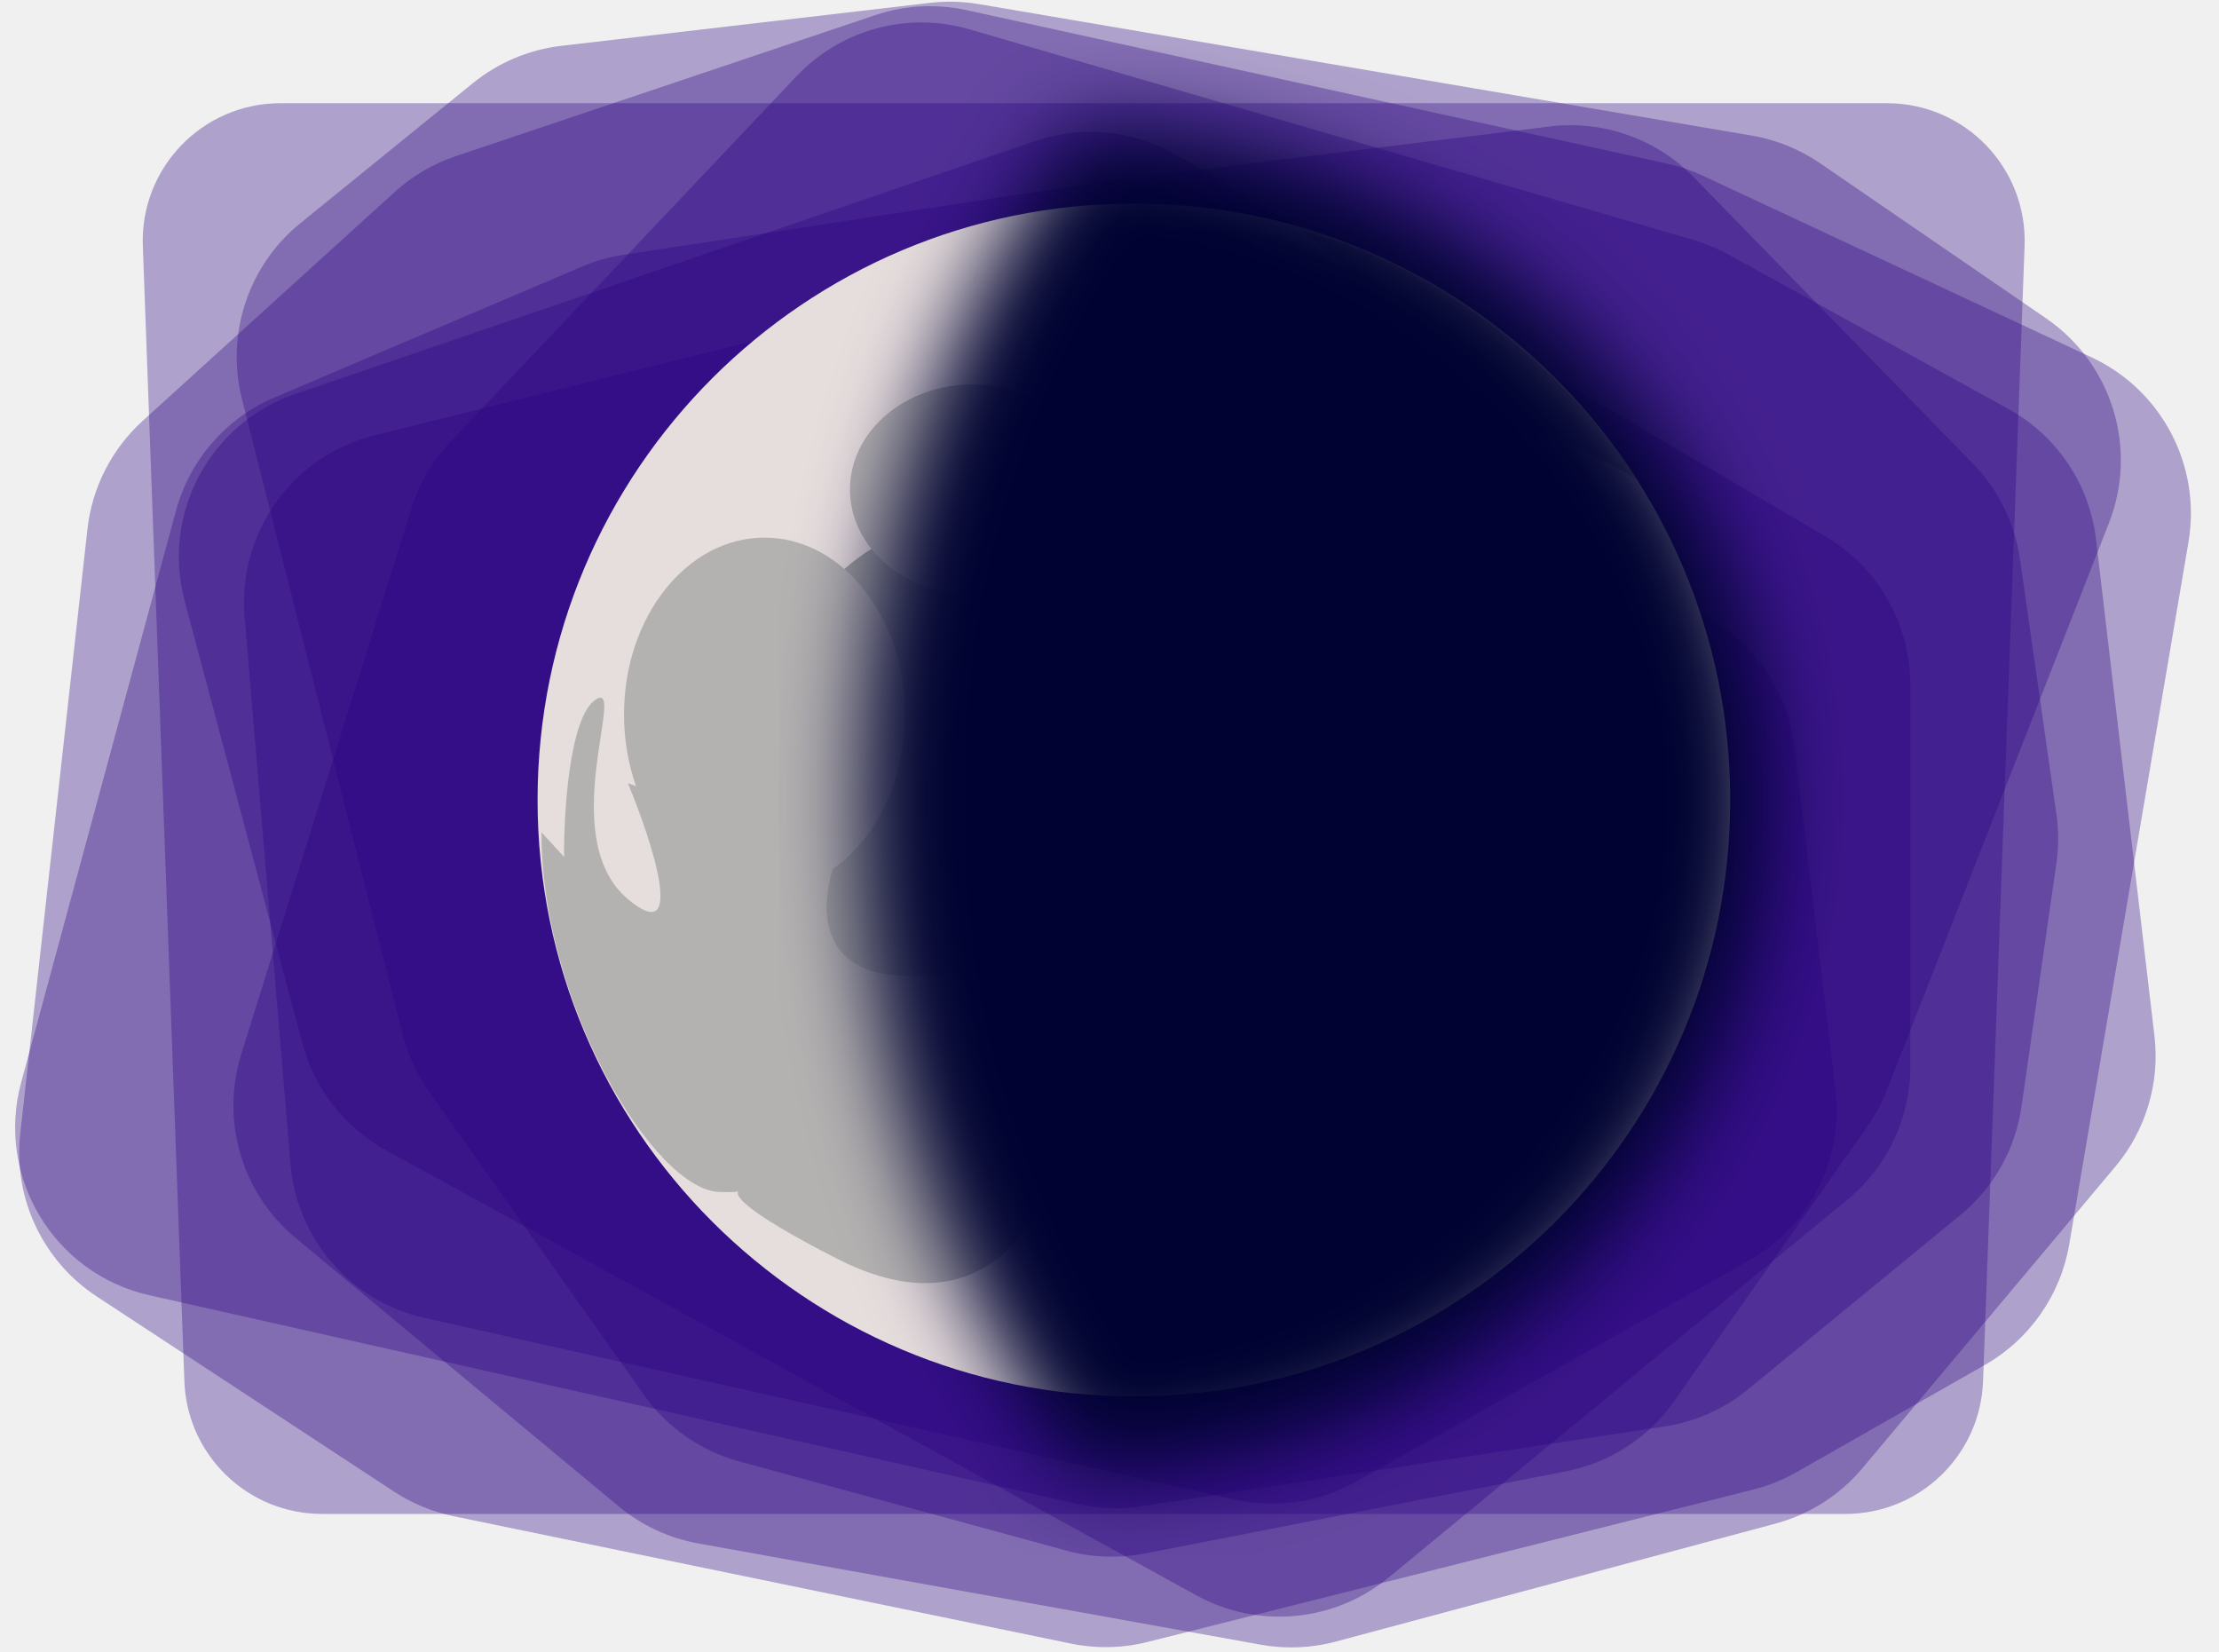
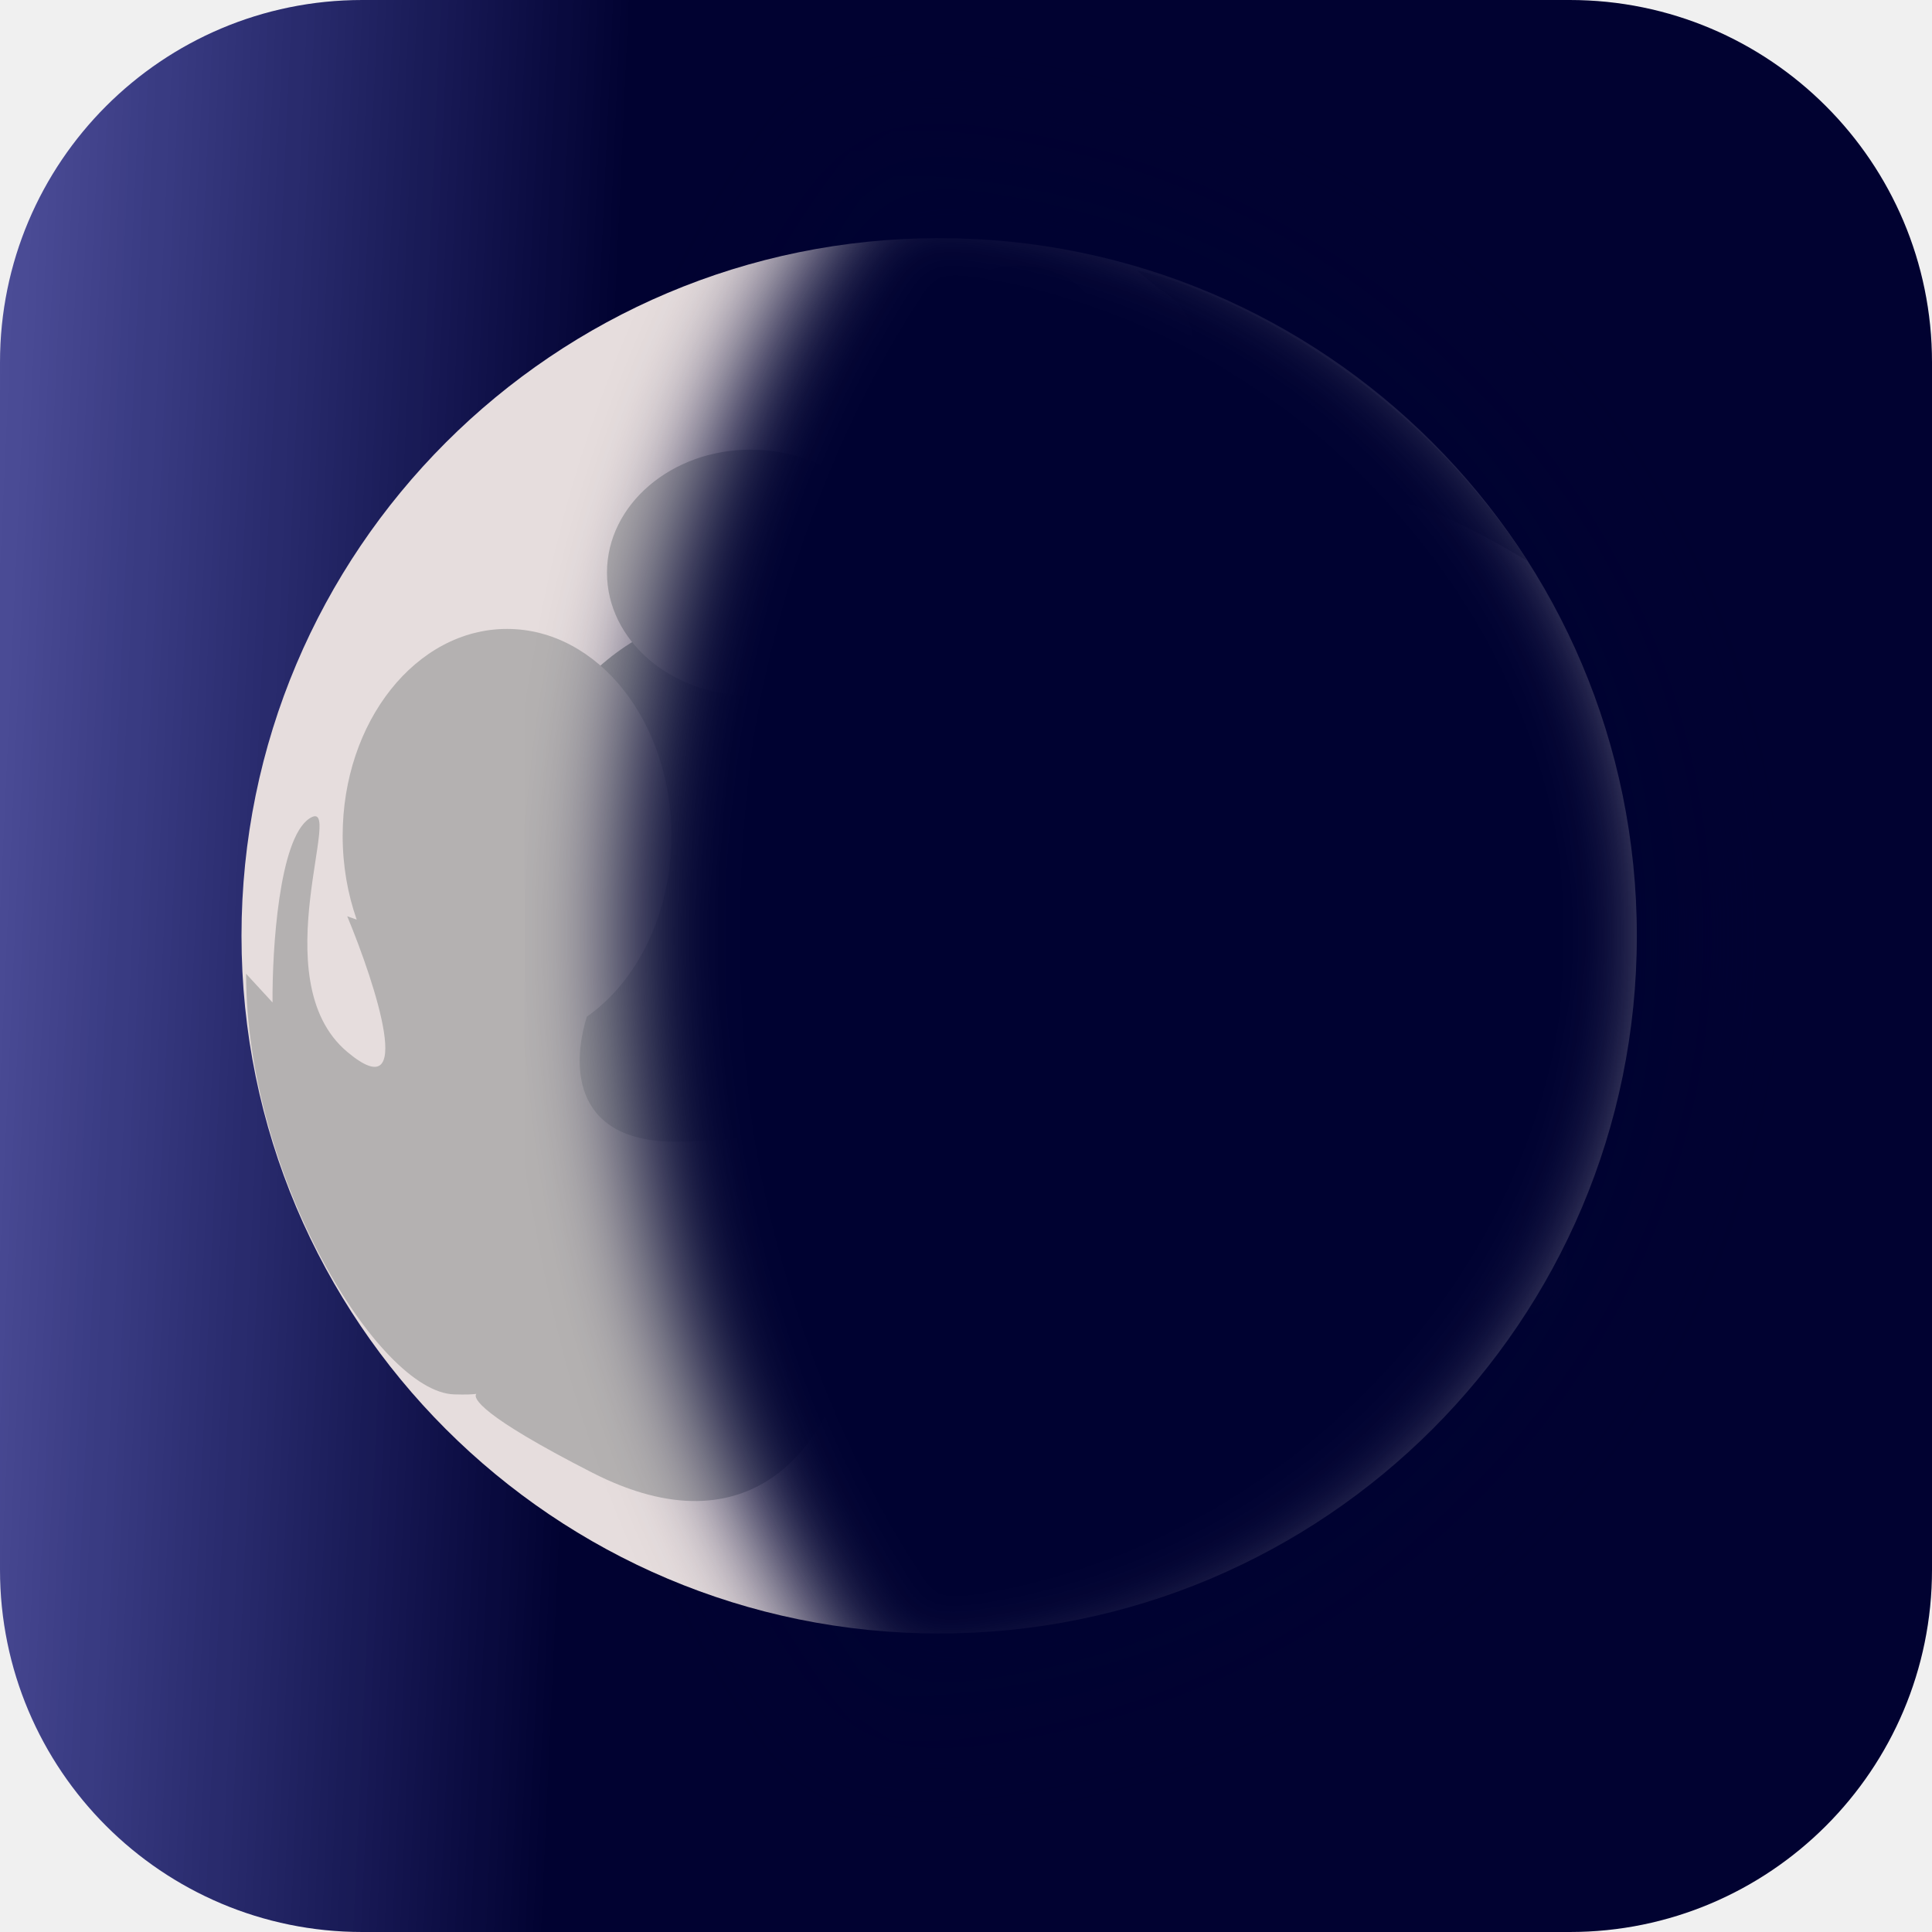
- <svg xmlns="http://www.w3.org/2000/svg" width="86" height="64" viewBox="0 0 86 64" fill="none">
-   <g clip-path="url(#clip0_105_119)">
-     <path d="M5.536 9.528C5.425 6.508 7.844 4 10.866 4H73.135C76.157 4 78.575 6.508 78.465 9.528L76.855 53.528C76.75 56.396 74.395 58.667 71.525 58.667H12.475C9.606 58.667 7.25 56.396 7.146 53.528L5.536 9.528Z" fill="#290081" fill-opacity="0.33" />
-     <path d="M44.48 63.628C43.506 63.873 42.49 63.895 41.506 63.692L17.581 58.757C16.757 58.587 15.973 58.263 15.27 57.802L3.754 50.244C1.655 48.867 0.508 46.429 0.785 43.934L3.389 20.505C3.568 18.891 4.331 17.398 5.533 16.306L15.3 7.438C15.982 6.819 16.785 6.349 17.657 6.055L33.918 0.588C35.062 0.203 36.29 0.136 37.469 0.395L64.61 6.341C65.091 6.447 65.559 6.605 66.005 6.814L81.066 13.85C83.784 15.12 85.319 18.049 84.817 21.006L80.196 48.219C79.861 50.19 78.659 51.907 76.921 52.896L69.624 57.05C69.1 57.349 68.537 57.575 67.953 57.722L44.48 63.628Z" fill="#290081" fill-opacity="0.33" />
-     <path d="M40.105 5.47C41.943 4.841 43.964 5.046 45.639 6.03L70.75 20.787C72.787 21.985 74.039 24.171 74.039 26.535V41.334C74.039 43.326 73.148 45.214 71.61 46.48L53.821 61.129C51.715 62.862 48.765 63.139 46.374 61.826L14.955 44.573C13.358 43.696 12.19 42.204 11.721 40.444L7.157 23.291C6.256 19.906 8.128 16.401 11.443 15.268L40.105 5.47Z" fill="#290081" fill-opacity="0.33" />
-     <path d="M30.87 2.954C32.587 1.14 35.174 0.438 37.573 1.136L65.623 9.293C66.096 9.431 66.551 9.62 66.982 9.858L77.834 15.845C79.717 16.884 80.983 18.767 81.234 20.903L83.498 40.142C83.712 41.966 83.165 43.798 81.985 45.205L72.184 56.89C71.305 57.938 70.125 58.69 68.804 59.045L51.774 63.614C50.825 63.868 49.832 63.91 48.866 63.736L27.062 59.811C25.929 59.607 24.869 59.114 23.983 58.378L11.453 47.971C9.376 46.246 8.545 43.438 9.348 40.86L15.936 19.717C16.238 18.745 16.76 17.856 17.46 17.117L30.87 2.954Z" fill="#290081" fill-opacity="0.33" />
-     <path d="M43.001 7L60.054 4.903C62.121 4.649 64.187 5.375 65.641 6.866L76.461 17.962C77.448 18.974 78.088 20.274 78.288 21.674L79.699 31.556C79.789 32.182 79.788 32.818 79.699 33.444L78.347 42.876C78.111 44.525 77.266 46.026 75.978 47.083L67.749 53.839C66.823 54.599 65.709 55.095 64.524 55.276L44.243 58.37C43.422 58.496 42.585 58.466 41.775 58.284L5.793 50.194C2.09 49.361 -0.172 45.61 0.82 41.947L6.821 19.791C7.355 17.818 8.765 16.199 10.646 15.399L22.56 10.329C23.074 10.111 23.613 9.957 24.165 9.873L43.001 7Z" fill="#290081" fill-opacity="0.33" />
-     <path d="M36.262 11.454C37.752 11.083 39.326 11.238 40.715 11.893L65.773 23.706C67.851 24.686 69.278 26.665 69.55 28.946L71.139 42.248C71.459 44.923 70.137 47.528 67.788 48.849L52.564 57.413C51.128 58.22 49.445 58.468 47.837 58.108L16.444 51.071C13.602 50.434 11.502 48.025 11.259 45.122L9.48 23.895C9.207 20.636 11.339 17.66 14.513 16.869L36.262 11.454Z" fill="#290081" fill-opacity="0.33" />
-     <path d="M36.052 0.11C36.681 0.037 37.318 0.054 37.942 0.16L67.889 5.254C68.841 5.416 69.746 5.783 70.543 6.329L79.3 12.337C81.857 14.091 82.867 17.378 81.736 20.265L73.127 42.252C72.932 42.749 72.679 43.221 72.371 43.657L64.877 54.307C63.887 55.714 62.391 56.684 60.702 57.014L44.362 60.202C43.357 60.398 42.32 60.36 41.332 60.09L28.638 56.629C27.148 56.222 25.846 55.311 24.953 54.051L16.623 42.295C16.148 41.624 15.8 40.871 15.599 40.074L9.377 15.461C8.741 12.944 9.624 10.287 11.639 8.651L18.329 3.221C19.312 2.424 20.502 1.922 21.759 1.776L36.052 0.11Z" fill="#290081" fill-opacity="0.33" />
-     <circle cx="43.945" cy="31" r="23.111" fill="#E6DDDD" />
-     <path d="M55.405 37.245C56.654 32.127 55.685 26.228 54.987 22.776C56.144 24.482 56.941 30.366 57.195 33.094L58.109 31.534C57.855 32.625 57.56 34.602 58.413 33.78C59.266 32.957 60.368 28.437 60.812 26.279C61.269 30.582 58.033 35.912 59.251 35.722C60.226 35.569 60.698 34.364 60.812 33.78C60.964 35.607 58.832 36.826 59.251 36.826C59.67 36.826 60.622 37.816 60.355 37.816C60.089 37.816 58.87 38.958 59.517 38.958C60.165 38.958 60.812 40.1 59.517 40.1C58.223 40.1 57.347 40.176 57.69 40.785C57.964 41.273 60.317 42.461 61.459 42.994C59.594 42.994 54.377 40.519 56.015 41.433C57.273 42.135 58.094 44.441 58.381 45.634C58.394 45.681 58.405 45.728 58.413 45.773C58.403 45.729 58.393 45.682 58.381 45.634C57.92 43.954 54.644 40.803 54.644 41.433C54.644 41.82 53.811 42.454 53.306 42.81C53.24 42.886 53.166 42.948 53.083 42.994C52.778 43.162 52.968 43.048 53.306 42.81C53.731 42.325 53.844 41.301 53.844 40.785C52.931 40.999 51.661 40.697 51.141 40.519C52.999 40.306 53.21 39.389 53.083 38.958C52.382 38.958 51.826 37.816 51.636 37.245C52.032 37.671 53.07 38.158 53.54 38.349C53.54 36.902 49.694 32.066 51.636 33.399C53.19 34.465 54.517 37.549 54.987 38.958C54.987 36.765 52.423 33.094 51.141 31.534C54.431 33.97 55.317 35.595 55.405 37.245Z" fill="#FCFCFC" fill-opacity="0.5" />
-     <ellipse cx="46.572" cy="10.821" rx="2.665" ry="2.018" fill="#4C4C4C" fill-opacity="0.5" />
-     <ellipse cx="35.602" cy="29.923" rx="6.549" ry="9.595" transform="rotate(11.2529 35.6018 29.9231)" fill="#9F9F9F" />
-     <path d="M29.629 20.834C32.636 20.834 35.074 23.902 35.074 27.687C35.074 30.264 33.944 32.508 32.275 33.678C31.75 35.353 31.809 37.954 35.493 37.815C40.556 37.625 37.968 37.054 38.348 36.483C38.729 35.911 39.338 34.046 40.747 34.16C42.156 34.274 42.651 32.789 45.316 34.16C45.697 33.386 46.687 32.302 47.6 34.16C48.514 36.018 49.631 36.102 50.075 35.911C50.9 36.952 52.055 39.452 50.075 41.128C47.6 43.222 47.867 43.184 50.075 44.173C51.842 44.965 49.669 45.29 48.362 45.354C47.194 46.763 44.532 48.735 43.222 45.354C41.912 41.973 41.026 43.945 40.747 45.354C40.214 47.638 37.808 51.522 32.447 48.781C28.717 46.873 28.502 46.311 28.612 46.174C28.501 46.19 28.282 46.204 27.878 46.191C25.365 46.115 20.986 38.919 20.986 32.256L21.862 33.208C21.849 31.457 22.075 27.786 23.08 27.116C24.337 26.279 21.481 32.447 24.337 34.845C26.621 36.764 25.289 32.65 24.337 30.353L24.65 30.463C24.351 29.614 24.185 28.675 24.185 27.687C24.185 23.902 26.622 20.834 29.629 20.834Z" fill="#B4B1B1" />
-     <path d="M50.494 8.955C53.108 9.539 59.357 12.283 63.439 18.588C61.193 17.217 57.195 15.222 59.175 18.207C61.154 21.192 57.69 18.842 55.71 17.293C54.123 17.623 50.783 17.864 50.113 16.189C49.503 14.664 48.569 16.23 48.475 17.34C49.091 17.945 49.466 18.742 49.466 19.616C49.466 21.508 47.71 23.043 45.544 23.043C43.892 23.043 42.478 22.15 41.901 20.886C41.099 22.169 39.519 23.043 37.701 23.043C35.072 23.043 32.941 21.219 32.941 18.969C32.941 16.719 35.072 14.895 37.701 14.895C39.128 14.895 40.408 15.432 41.28 16.284C41.434 16.076 41.689 15.908 42.079 15.961C42.917 16.075 43.069 14.552 42.46 14.552C41.973 14.552 43.196 13.511 43.869 12.991C43.907 13.689 44.554 14.765 46.839 13.486C49.123 12.207 51.166 12.242 51.902 12.42C52.347 11.861 52.824 10.501 51.179 9.526L50.494 8.955Z" fill="#B4B1B1" />
-     <g filter="url(#filter0_f_105_119)">
-       <path d="M52.778 15.351C56.662 23.207 60.896 41.417 46.763 51.407" stroke="white" stroke-width="1.083" stroke-linecap="round" />
+ <svg xmlns="http://www.w3.org/2000/svg" width="64" height="64" viewBox="0 0 64 64" fill="none">
+   <g clip-path="url(#clip0_107_375)">
+     <rect x="64" y="64" width="64" height="64" rx="12" transform="rotate(-180 64 64)" fill="url(#paint0_linear_107_375)" />
+     <circle cx="31.111" cy="31" r="23.111" fill="#E6DDDD" />
+     <path d="M42.571 37.245C43.82 32.127 42.851 26.228 42.153 22.776C43.31 24.482 44.107 30.366 44.361 33.094L45.275 31.534C45.021 32.625 44.726 34.602 45.579 33.78C46.432 32.957 47.534 28.437 47.978 26.279C48.435 30.582 45.199 35.912 46.417 35.722C47.392 35.569 47.864 34.364 47.978 33.78C48.13 35.607 45.998 36.826 46.417 36.826C46.836 36.826 47.788 37.816 47.521 37.816C47.255 37.816 46.036 38.958 46.684 38.958C47.331 38.958 47.978 40.1 46.684 40.1C45.389 40.1 44.513 40.176 44.856 40.785C45.13 41.273 47.483 42.461 48.625 42.994C46.76 42.994 41.543 40.519 43.181 41.433C44.439 42.135 45.26 44.441 45.547 45.634C45.56 45.681 45.571 45.728 45.579 45.773C45.569 45.729 45.559 45.682 45.547 45.634C45.086 43.954 41.81 40.803 41.81 41.433C41.81 41.82 40.977 42.454 40.472 42.81C40.406 42.886 40.331 42.948 40.249 42.994C39.944 43.162 40.134 43.048 40.472 42.81C40.897 42.325 41.01 41.301 41.01 40.785C40.097 40.999 38.828 40.697 38.307 40.519C40.165 40.306 40.376 39.389 40.249 38.958C39.548 38.958 38.992 37.816 38.802 37.245C39.198 37.671 40.236 38.158 40.706 38.349C40.706 36.902 36.86 32.066 38.802 33.399C40.355 34.465 41.683 37.549 42.153 38.958C42.153 36.765 39.589 33.094 38.307 31.534C41.597 33.97 42.483 35.595 42.571 37.245Z" fill="#FCFCFC" fill-opacity="0.5" />
+     <ellipse cx="33.738" cy="10.821" rx="2.665" ry="2.018" fill="#4C4C4C" fill-opacity="0.5" />
+     <ellipse cx="22.768" cy="29.923" rx="6.549" ry="9.595" transform="rotate(11.2529 22.7679 29.9231)" fill="#9F9F9F" />
+     <path d="M16.795 20.834C19.802 20.834 22.24 23.902 22.24 27.687C22.24 30.264 21.11 32.508 19.441 33.678C18.916 35.353 18.975 37.954 22.659 37.815C27.723 37.625 25.134 37.054 25.514 36.483C25.895 35.911 26.504 34.046 27.913 34.16C29.322 34.274 29.817 32.789 32.482 34.16C32.863 33.386 33.852 32.302 34.766 34.16C35.68 36.018 36.797 36.102 37.241 35.911C38.066 36.952 39.221 39.452 37.241 41.128C34.766 43.222 35.033 43.184 37.241 44.173C39.008 44.965 36.835 45.29 35.528 45.354C34.36 46.763 31.698 48.735 30.388 45.354C29.078 41.973 28.192 43.945 27.913 45.354C27.38 47.638 24.974 51.522 19.613 48.781C15.883 46.873 15.668 46.311 15.778 46.174C15.667 46.19 15.448 46.204 15.044 46.191C12.531 46.115 8.152 38.919 8.152 32.256L9.028 33.208C9.015 31.457 9.241 27.786 10.246 27.116C11.503 26.279 8.647 32.447 11.503 34.845C13.787 36.764 12.455 32.65 11.503 30.353L11.816 30.463C11.517 29.614 11.351 28.675 11.351 27.687C11.351 23.902 13.788 20.834 16.795 20.834Z" fill="#B4B1B1" />
+     <path d="M37.66 8.955C40.274 9.539 46.523 12.283 50.605 18.588C48.359 17.217 44.361 15.222 46.341 18.207C48.321 21.192 44.856 18.842 42.876 17.293C41.289 17.623 37.949 17.864 37.279 16.189C36.669 14.664 35.735 16.23 35.642 17.34C36.257 17.945 36.632 18.742 36.632 19.616C36.632 21.508 34.876 23.043 32.71 23.043C31.058 23.043 29.644 22.15 29.067 20.886C28.265 22.169 26.685 23.043 24.867 23.043C22.238 23.043 20.107 21.219 20.107 18.969C20.107 16.719 22.238 14.895 24.867 14.895C26.294 14.895 27.574 15.432 28.446 16.284C28.6 16.076 28.855 15.908 29.245 15.961C30.083 16.075 30.235 14.552 29.626 14.552C29.139 14.552 30.362 13.511 31.035 12.991C31.073 13.689 31.72 14.765 34.005 13.486C36.289 12.207 38.332 12.242 39.068 12.42C39.513 11.861 39.99 10.501 38.345 9.526L37.66 8.955Z" fill="#B4B1B1" />
+     <g filter="url(#filter0_f_107_375)">
+       <path d="M39.944 15.351C43.828 23.207 48.062 41.417 33.929 51.407" stroke="white" stroke-width="1.083" stroke-linecap="round" />
    </g>
-     <g filter="url(#filter1_f_105_119)">
-       <path d="M63.059 33.437C59.556 40.214 53.007 42.117 41.813 41.28" stroke="white" stroke-width="1.083" stroke-linecap="round" />
+     <g filter="url(#filter1_f_107_375)">
+       <path d="M50.224 33.437C46.722 40.214 40.173 42.117 28.979 41.28" stroke="white" stroke-width="1.083" stroke-linecap="round" />
    </g>
-     <g filter="url(#filter2_f_105_119)">
-       <path d="M62.754 41.472C55.145 42.02 50.104 37.426 44.979 27.439" stroke="white" stroke-width="1.083" stroke-linecap="round" />
+     <g filter="url(#filter2_f_107_375)">
+       <path d="M49.92 41.472C42.311 42.02 37.27 37.426 32.145 27.439" stroke="white" stroke-width="1.083" stroke-linecap="round" />
    </g>
-     <ellipse cx="55.406" cy="39.986" rx="0.685" ry="0.647" fill="white" />
-     <g filter="url(#filter3_f_105_119)">
-       <path d="M33.473 31C33.473 14.474 41.778 5 41.778 5C56.536 5 68.501 16.641 68.501 31C68.501 45.359 56.536 57 41.778 57C41.778 57 33.473 47.526 33.473 31Z" fill="#000231" />
+     <ellipse cx="42.572" cy="39.986" rx="0.685" ry="0.647" fill="white" />
+     <g filter="url(#filter3_f_107_375)">
+       <path d="M20.639 31C20.639 14.474 28.944 5 28.944 5C43.703 5 55.666 16.641 55.666 31C55.666 45.359 43.703 57 28.944 57C28.944 57 20.639 47.526 20.639 31Z" fill="#000231" />
    </g>
  </g>
  <defs>
-     <filter id="filter0_f_105_119" x="44.777" y="13.365" width="13.753" height="40.029" filterUnits="userSpaceOnUse" color-interpolation-filters="sRGB">
+     <filter id="filter0_f_107_375" x="31.943" y="13.365" width="13.753" height="40.029" filterUnits="userSpaceOnUse" color-interpolation-filters="sRGB">
      <feFlood flood-opacity="0" result="BackgroundImageFix" />
      <feBlend mode="normal" in="SourceGraphic" in2="BackgroundImageFix" result="shape" />
-       <feGaussianBlur stdDeviation="0.722" result="effect1_foregroundBlur_105_119" />
+       <feGaussianBlur stdDeviation="0.722" result="effect1_foregroundBlur_107_375" />
    </filter>
-     <filter id="filter1_f_105_119" x="39.827" y="31.45" width="25.218" height="12.001" filterUnits="userSpaceOnUse" color-interpolation-filters="sRGB">
+     <filter id="filter1_f_107_375" x="26.993" y="31.45" width="25.218" height="12.001" filterUnits="userSpaceOnUse" color-interpolation-filters="sRGB">
      <feFlood flood-opacity="0" result="BackgroundImageFix" />
      <feBlend mode="normal" in="SourceGraphic" in2="BackgroundImageFix" result="shape" />
-       <feGaussianBlur stdDeviation="0.722" result="effect1_foregroundBlur_105_119" />
+       <feGaussianBlur stdDeviation="0.722" result="effect1_foregroundBlur_107_375" />
    </filter>
-     <filter id="filter2_f_105_119" x="42.993" y="25.453" width="21.747" height="18.049" filterUnits="userSpaceOnUse" color-interpolation-filters="sRGB">
+     <filter id="filter2_f_107_375" x="30.159" y="25.453" width="21.747" height="18.049" filterUnits="userSpaceOnUse" color-interpolation-filters="sRGB">
      <feFlood flood-opacity="0" result="BackgroundImageFix" />
      <feBlend mode="normal" in="SourceGraphic" in2="BackgroundImageFix" result="shape" />
-       <feGaussianBlur stdDeviation="0.722" result="effect1_foregroundBlur_105_119" />
+       <feGaussianBlur stdDeviation="0.722" result="effect1_foregroundBlur_107_375" />
    </filter>
-     <filter id="filter3_f_105_119" x="30.223" y="1.75" width="41.528" height="58.5" filterUnits="userSpaceOnUse" color-interpolation-filters="sRGB">
+     <filter id="filter3_f_107_375" x="17.389" y="1.75" width="41.528" height="58.5" filterUnits="userSpaceOnUse" color-interpolation-filters="sRGB">
      <feFlood flood-opacity="0" result="BackgroundImageFix" />
      <feBlend mode="normal" in="SourceGraphic" in2="BackgroundImageFix" result="shape" />
-       <feGaussianBlur stdDeviation="1.625" result="effect1_foregroundBlur_105_119" />
+       <feGaussianBlur stdDeviation="1.625" result="effect1_foregroundBlur_107_375" />
    </filter>
-     <clipPath id="clip0_105_119">
-       <rect width="85.333" height="64" fill="white" />
+     <linearGradient id="paint0_linear_107_375" x1="141.5" y1="97.5" x2="108.5" y2="96" gradientUnits="userSpaceOnUse">
+       <stop stop-color="#030697" stop-opacity="0.5" />
+       <stop offset="1" stop-color="#010231" />
+     </linearGradient>
+     <clipPath id="clip0_107_375">
+       <rect width="64" height="64" fill="white" />
    </clipPath>
  </defs>
</svg>
